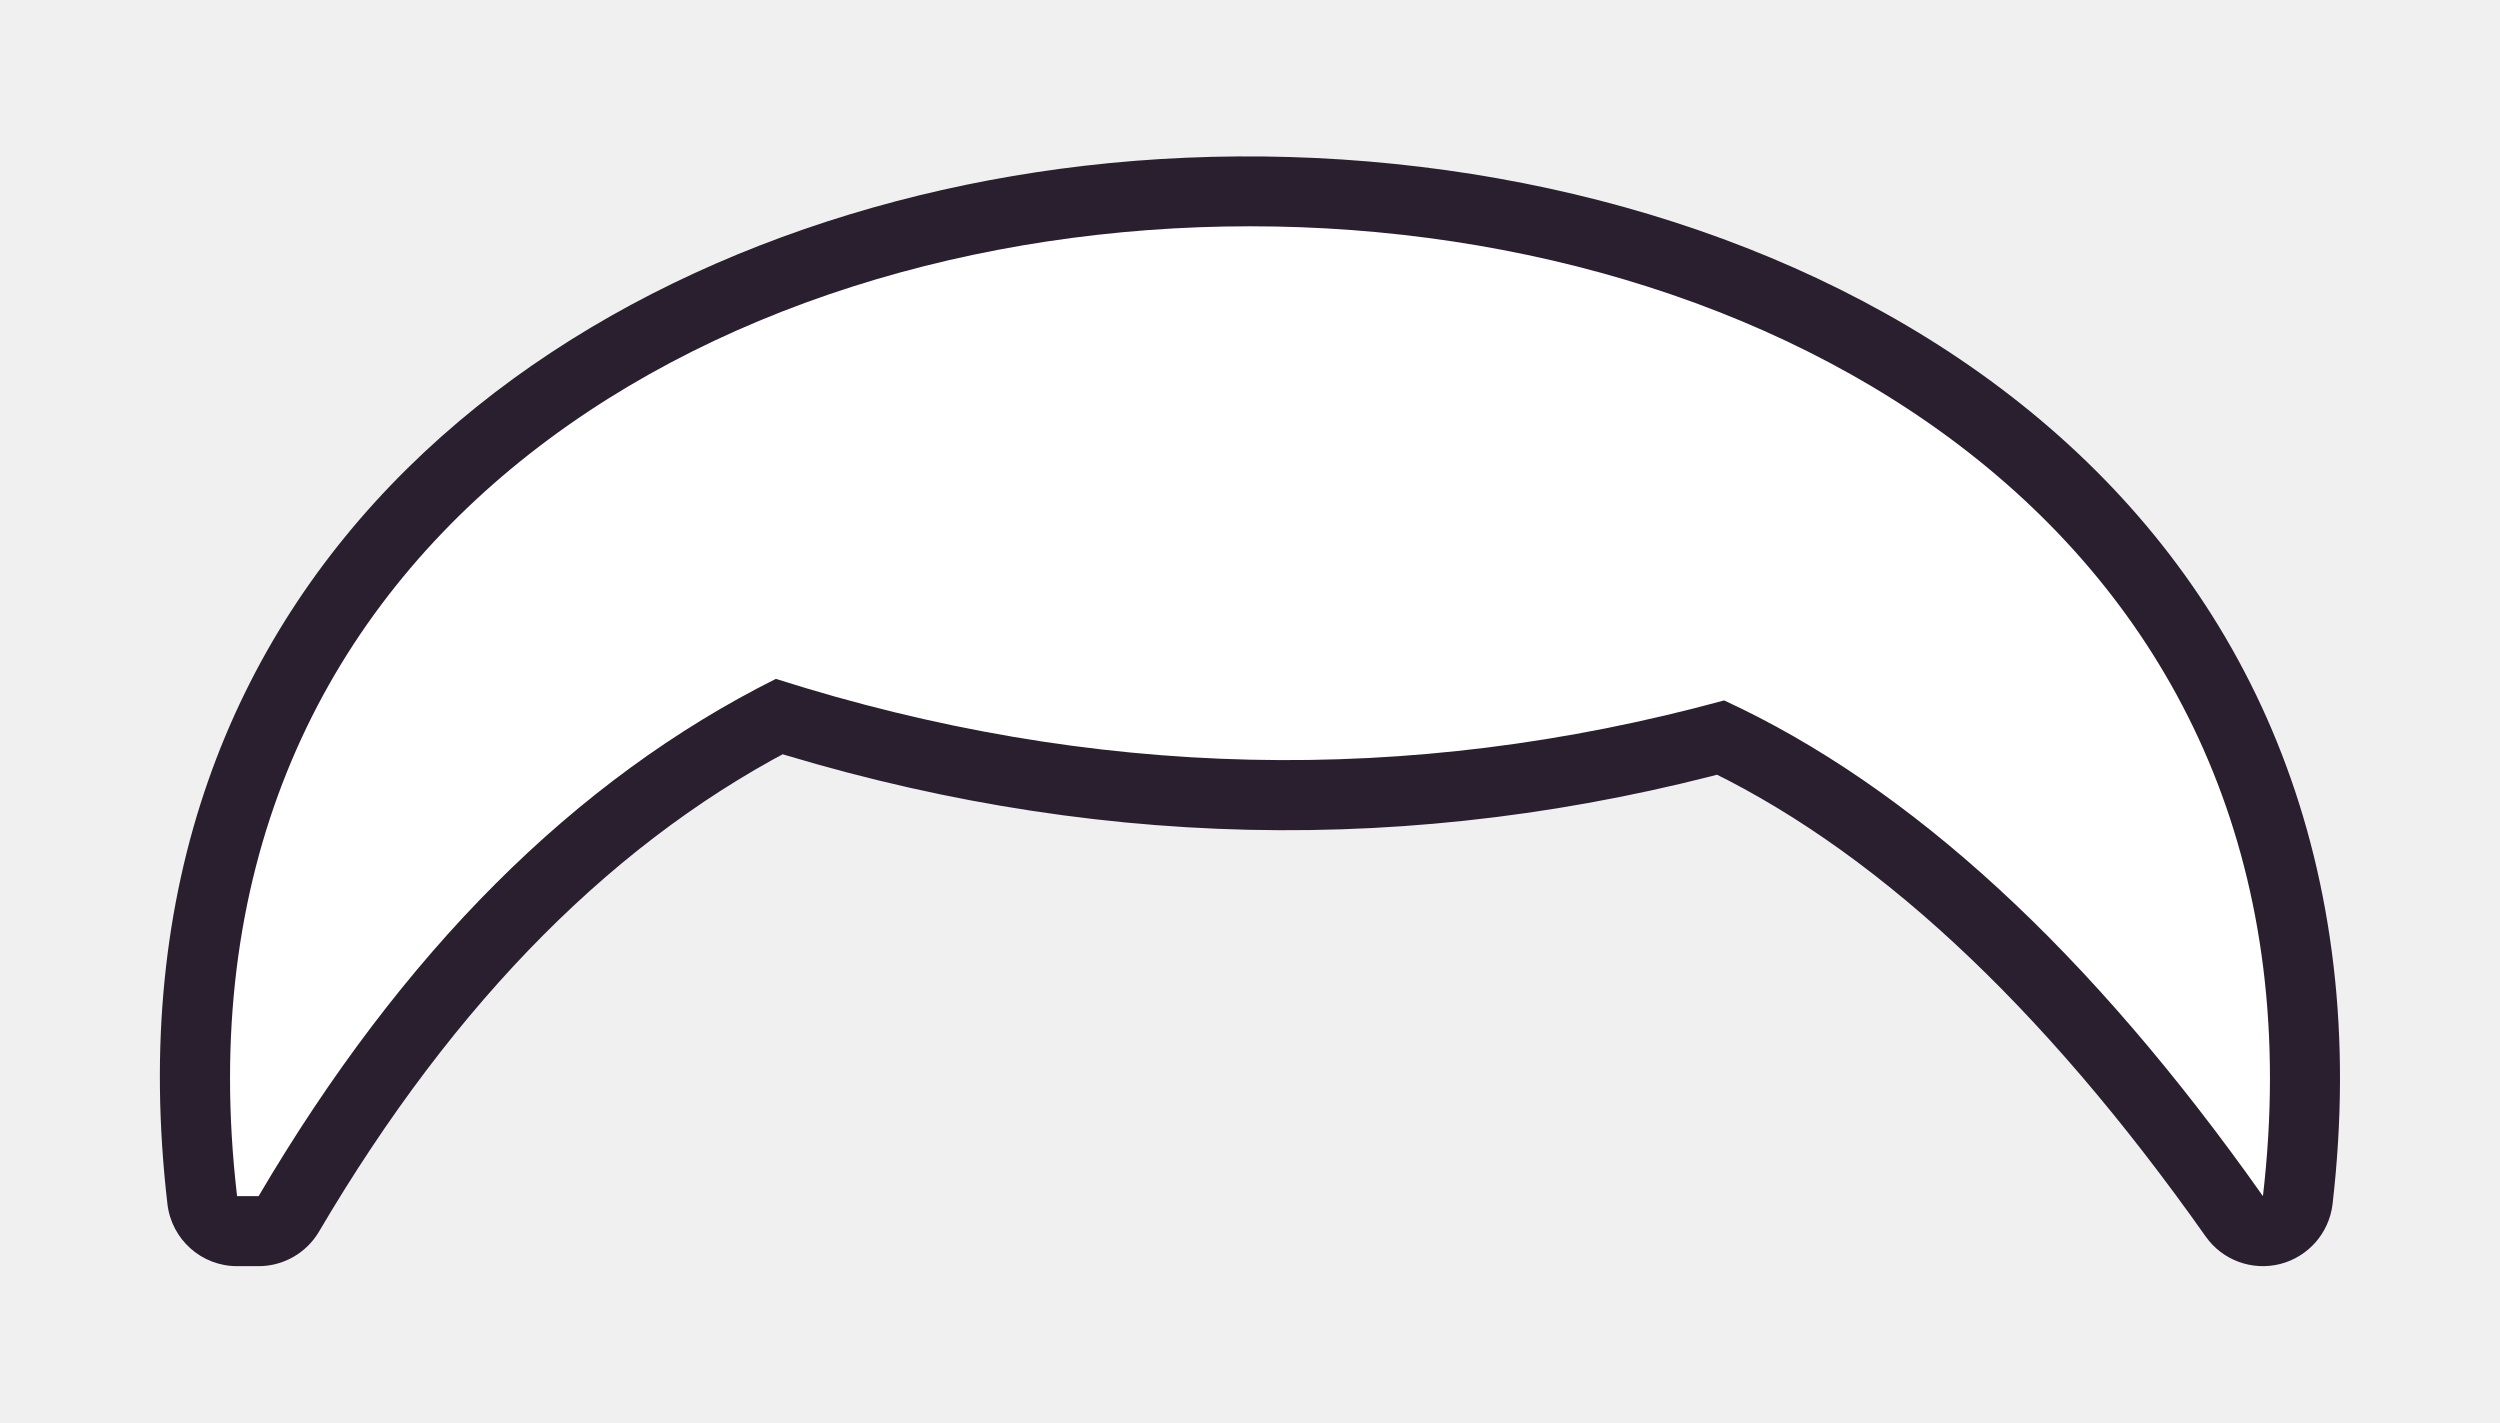
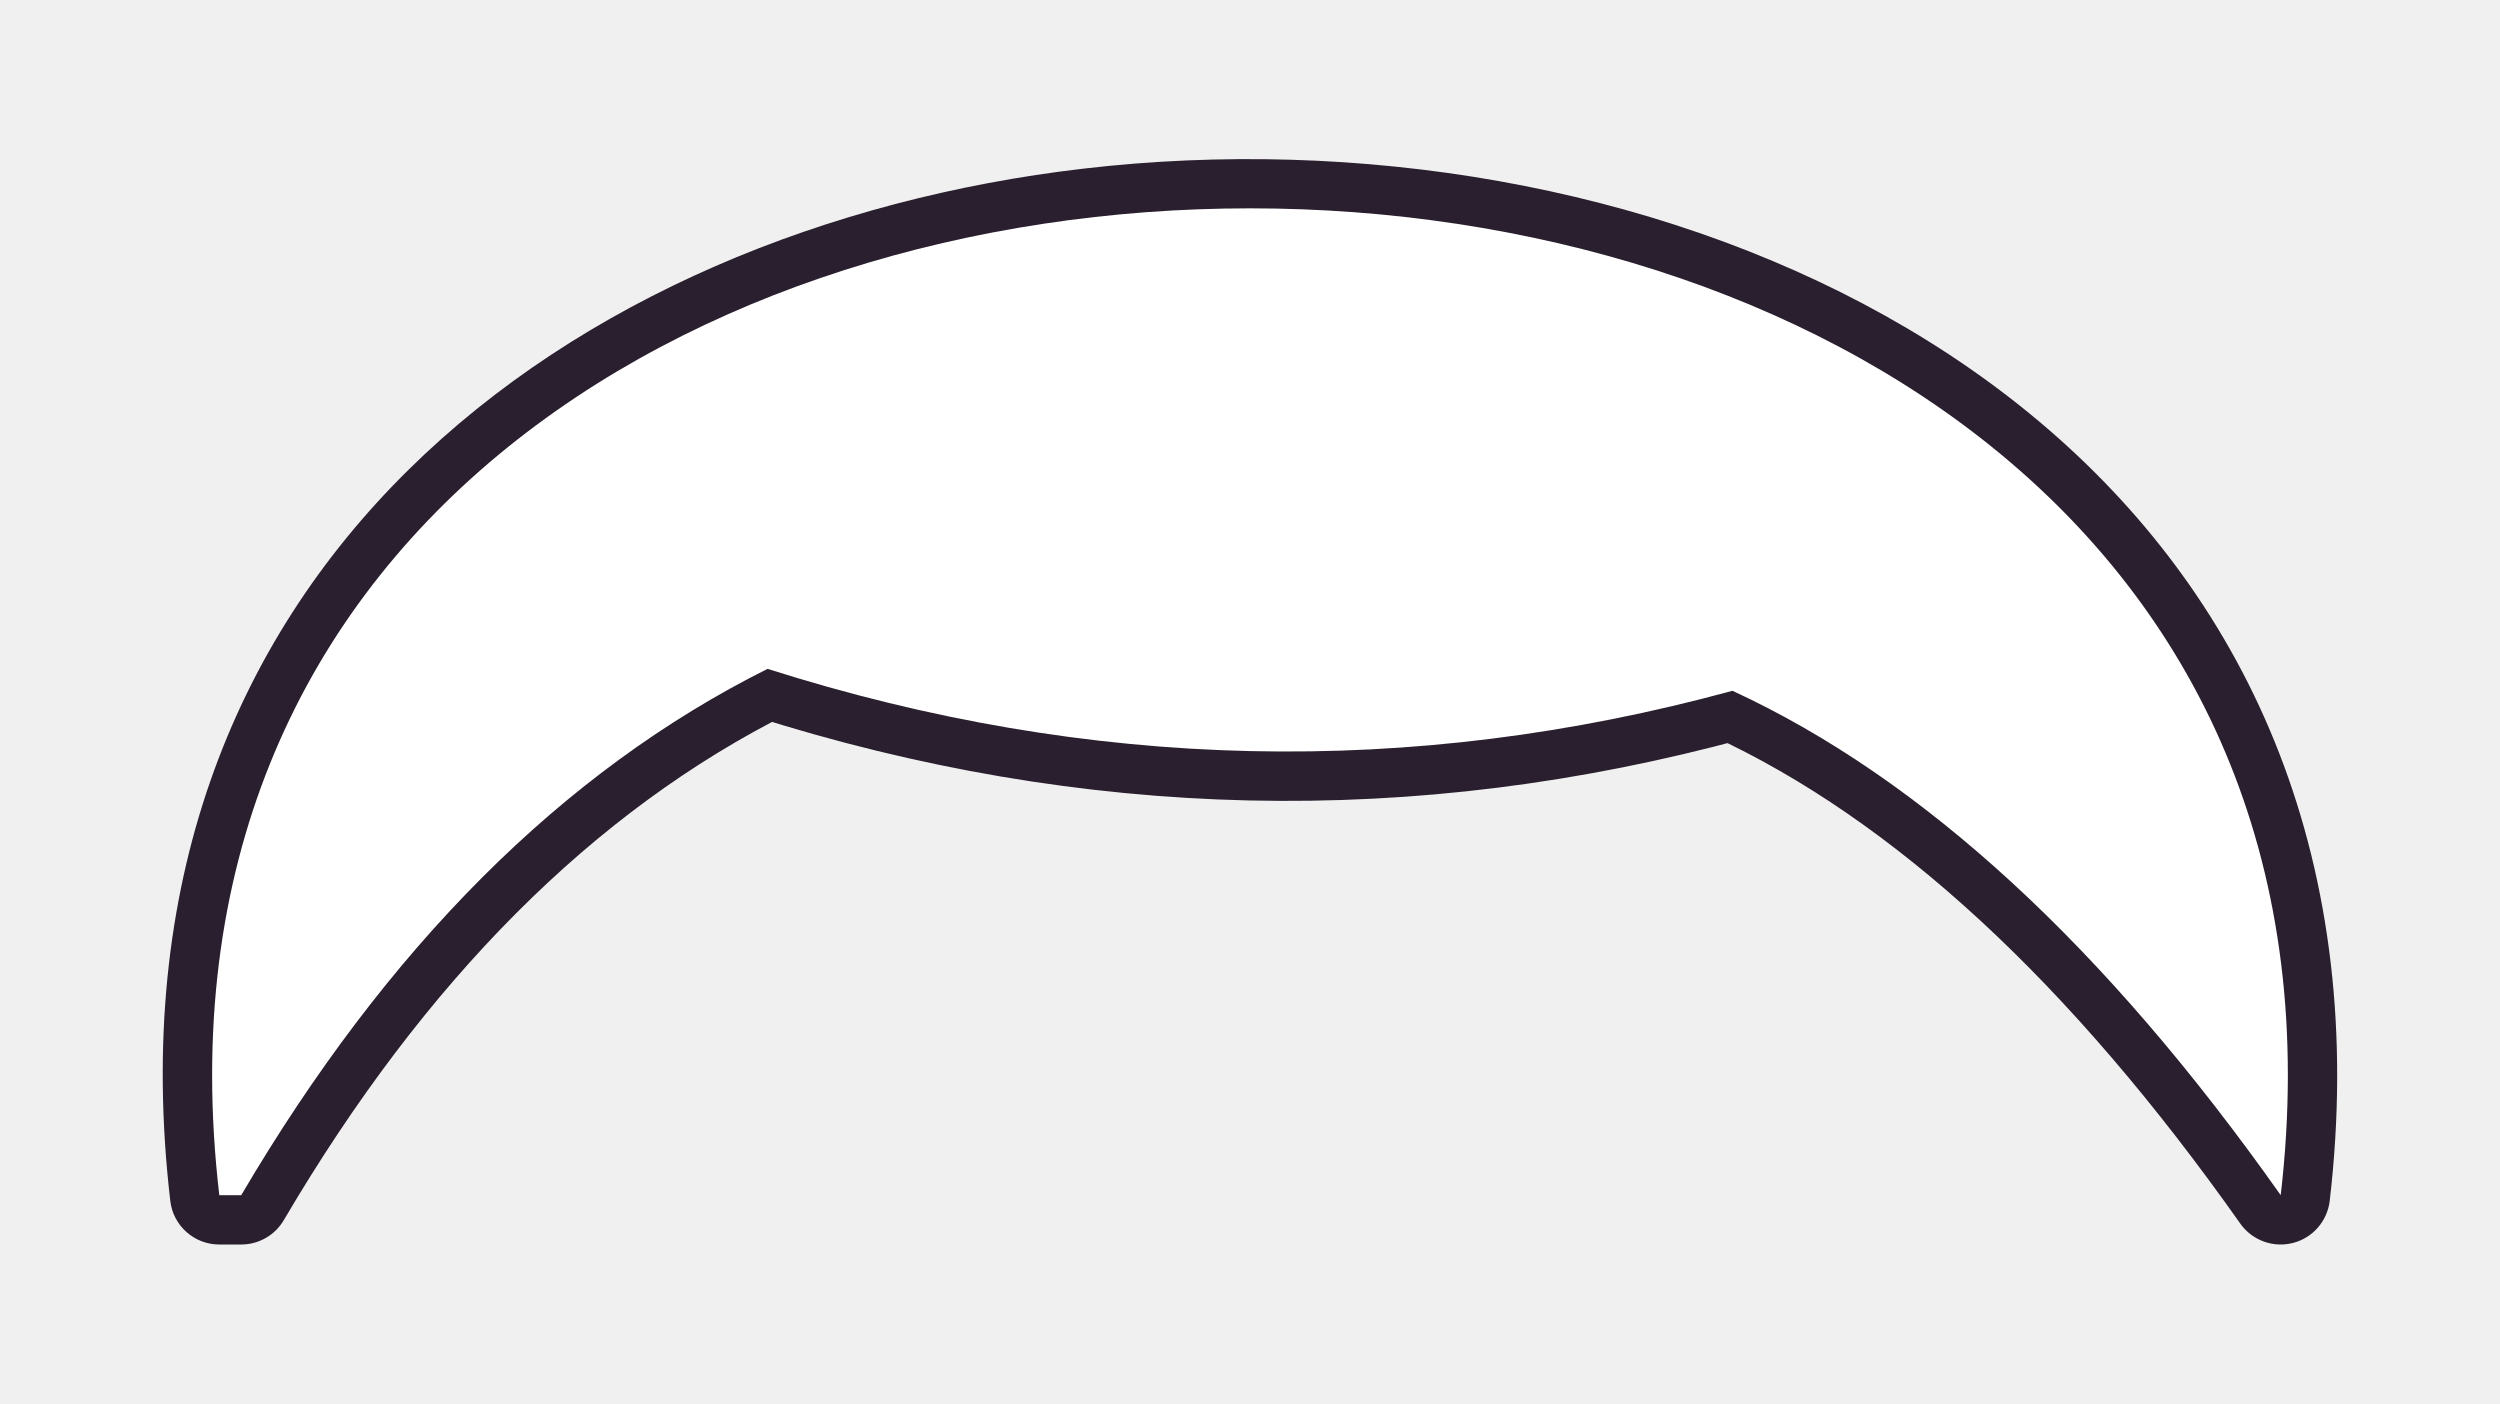
- <svg xmlns="http://www.w3.org/2000/svg" width="232" height="132" viewBox="-116 -177 232 132">
-   <path d="M-100.46 -65.25L-100.46 -65.25C-107.35 -124.36 -62.54 -156.11 -15.42 -161.61L-15.42 -161.61C34.82 -167.47 93.94 -144.06 100.56 -87.33L100.56 -87.33C101.37 -80.38 101.36 -73.02 100.46 -65.25C100.14 -62.57 98.21 -60.37 95.6 -59.7C92.99 -59.04 90.24 -60.05 88.69 -62.25L88.69 -62.25Q65.69 -94.83 41.28 -106.1L44 -112L45.71 -105.73Q-0.14 -93.22 -45.97 -107.81L-44 -114L-41.09 -108.19Q-67.37 -95.05 -86.4 -62.7C-87.57 -60.72 -89.7 -59.5 -92 -59.5L-92 -59.5L-94 -59.5C-97.3 -59.5 -100.07 -61.97 -100.46 -65.25L-100.46 -65.25M-87.54 -66.75L-94 -66L-94 -72.5L-92 -72.5L-92 -66L-97.6 -69.3Q-76.63 -104.95 -46.91 -119.81C-45.39 -120.57 -43.64 -120.71 -42.03 -120.19L-42.03 -120.19Q0.14 -106.78 42.29 -118.27C43.77 -118.67 45.34 -118.54 46.72 -117.9L46.72 -117.9Q74.31 -105.17 99.31 -69.75L94 -66L87.54 -66.75C88.34 -73.59 88.33 -79.94 87.65 -85.83L87.65 -85.83C82.27 -131.9 33.31 -154.2 -13.91 -148.69L-13.91 -148.69C-57 -143.67 -93.29 -115.98 -87.54 -66.75Z" fill="#2A1F2E" />
+ <svg xmlns="http://www.w3.org/2000/svg" width="228" height="128" viewBox="-114 -175 228 128">
+   <path d="M-98.47 -65.48L-98.47 -65.48C-105.19 -123.07 -61.69 -154.2 -15.19 -159.62L-15.19 -159.62C34.58 -165.43 92.15 -142.19 98.57 -87.1L98.57 -87.1C99.36 -80.32 99.36 -73.11 98.47 -65.48C98.25 -63.63 96.92 -62.1 95.11 -61.64C93.3 -61.18 91.4 -61.88 90.32 -63.4L90.32 -63.4Q67.02 -96.42 42.11 -107.91L44 -112L45.18 -107.66Q-0.1 -95.31 -45.36 -109.71L-44 -114L-41.99 -109.98Q-68.8 -96.57 -88.12 -63.72C-88.93 -62.34 -90.41 -61.5 -92 -61.5L-92 -61.5L-94 -61.5C-96.28 -61.5 -98.21 -63.21 -98.47 -65.48L-98.47 -65.48M-89.53 -66.52L-94 -66L-94 -70.5L-92 -70.5L-92 -66L-95.88 -68.28Q-75.2 -103.43 -46.01 -118.02C-44.96 -118.55 -43.75 -118.64 -42.64 -118.29L-42.64 -118.29Q0.1 -104.69 42.82 -116.34C43.84 -116.62 44.92 -116.53 45.89 -116.09L45.89 -116.09Q72.98 -103.58 97.68 -68.6L94 -66L89.53 -66.52C90.34 -73.5 90.34 -80.01 89.63 -86.06L89.63 -86.06C84.07 -133.77 33.54 -156.24 -14.14 -150.68L-14.14 -150.68C-57.85 -145.58 -95.45 -117.27 -89.53 -66.52Z" fill="#2A1F2E" />
  <path d="M-94 -66C-108 -186 108 -186 94 -66Q70 -100 44 -112Q0 -100 -44 -114Q-72 -100 -92 -66Z" fill="#FFFFFF" />
</svg>
